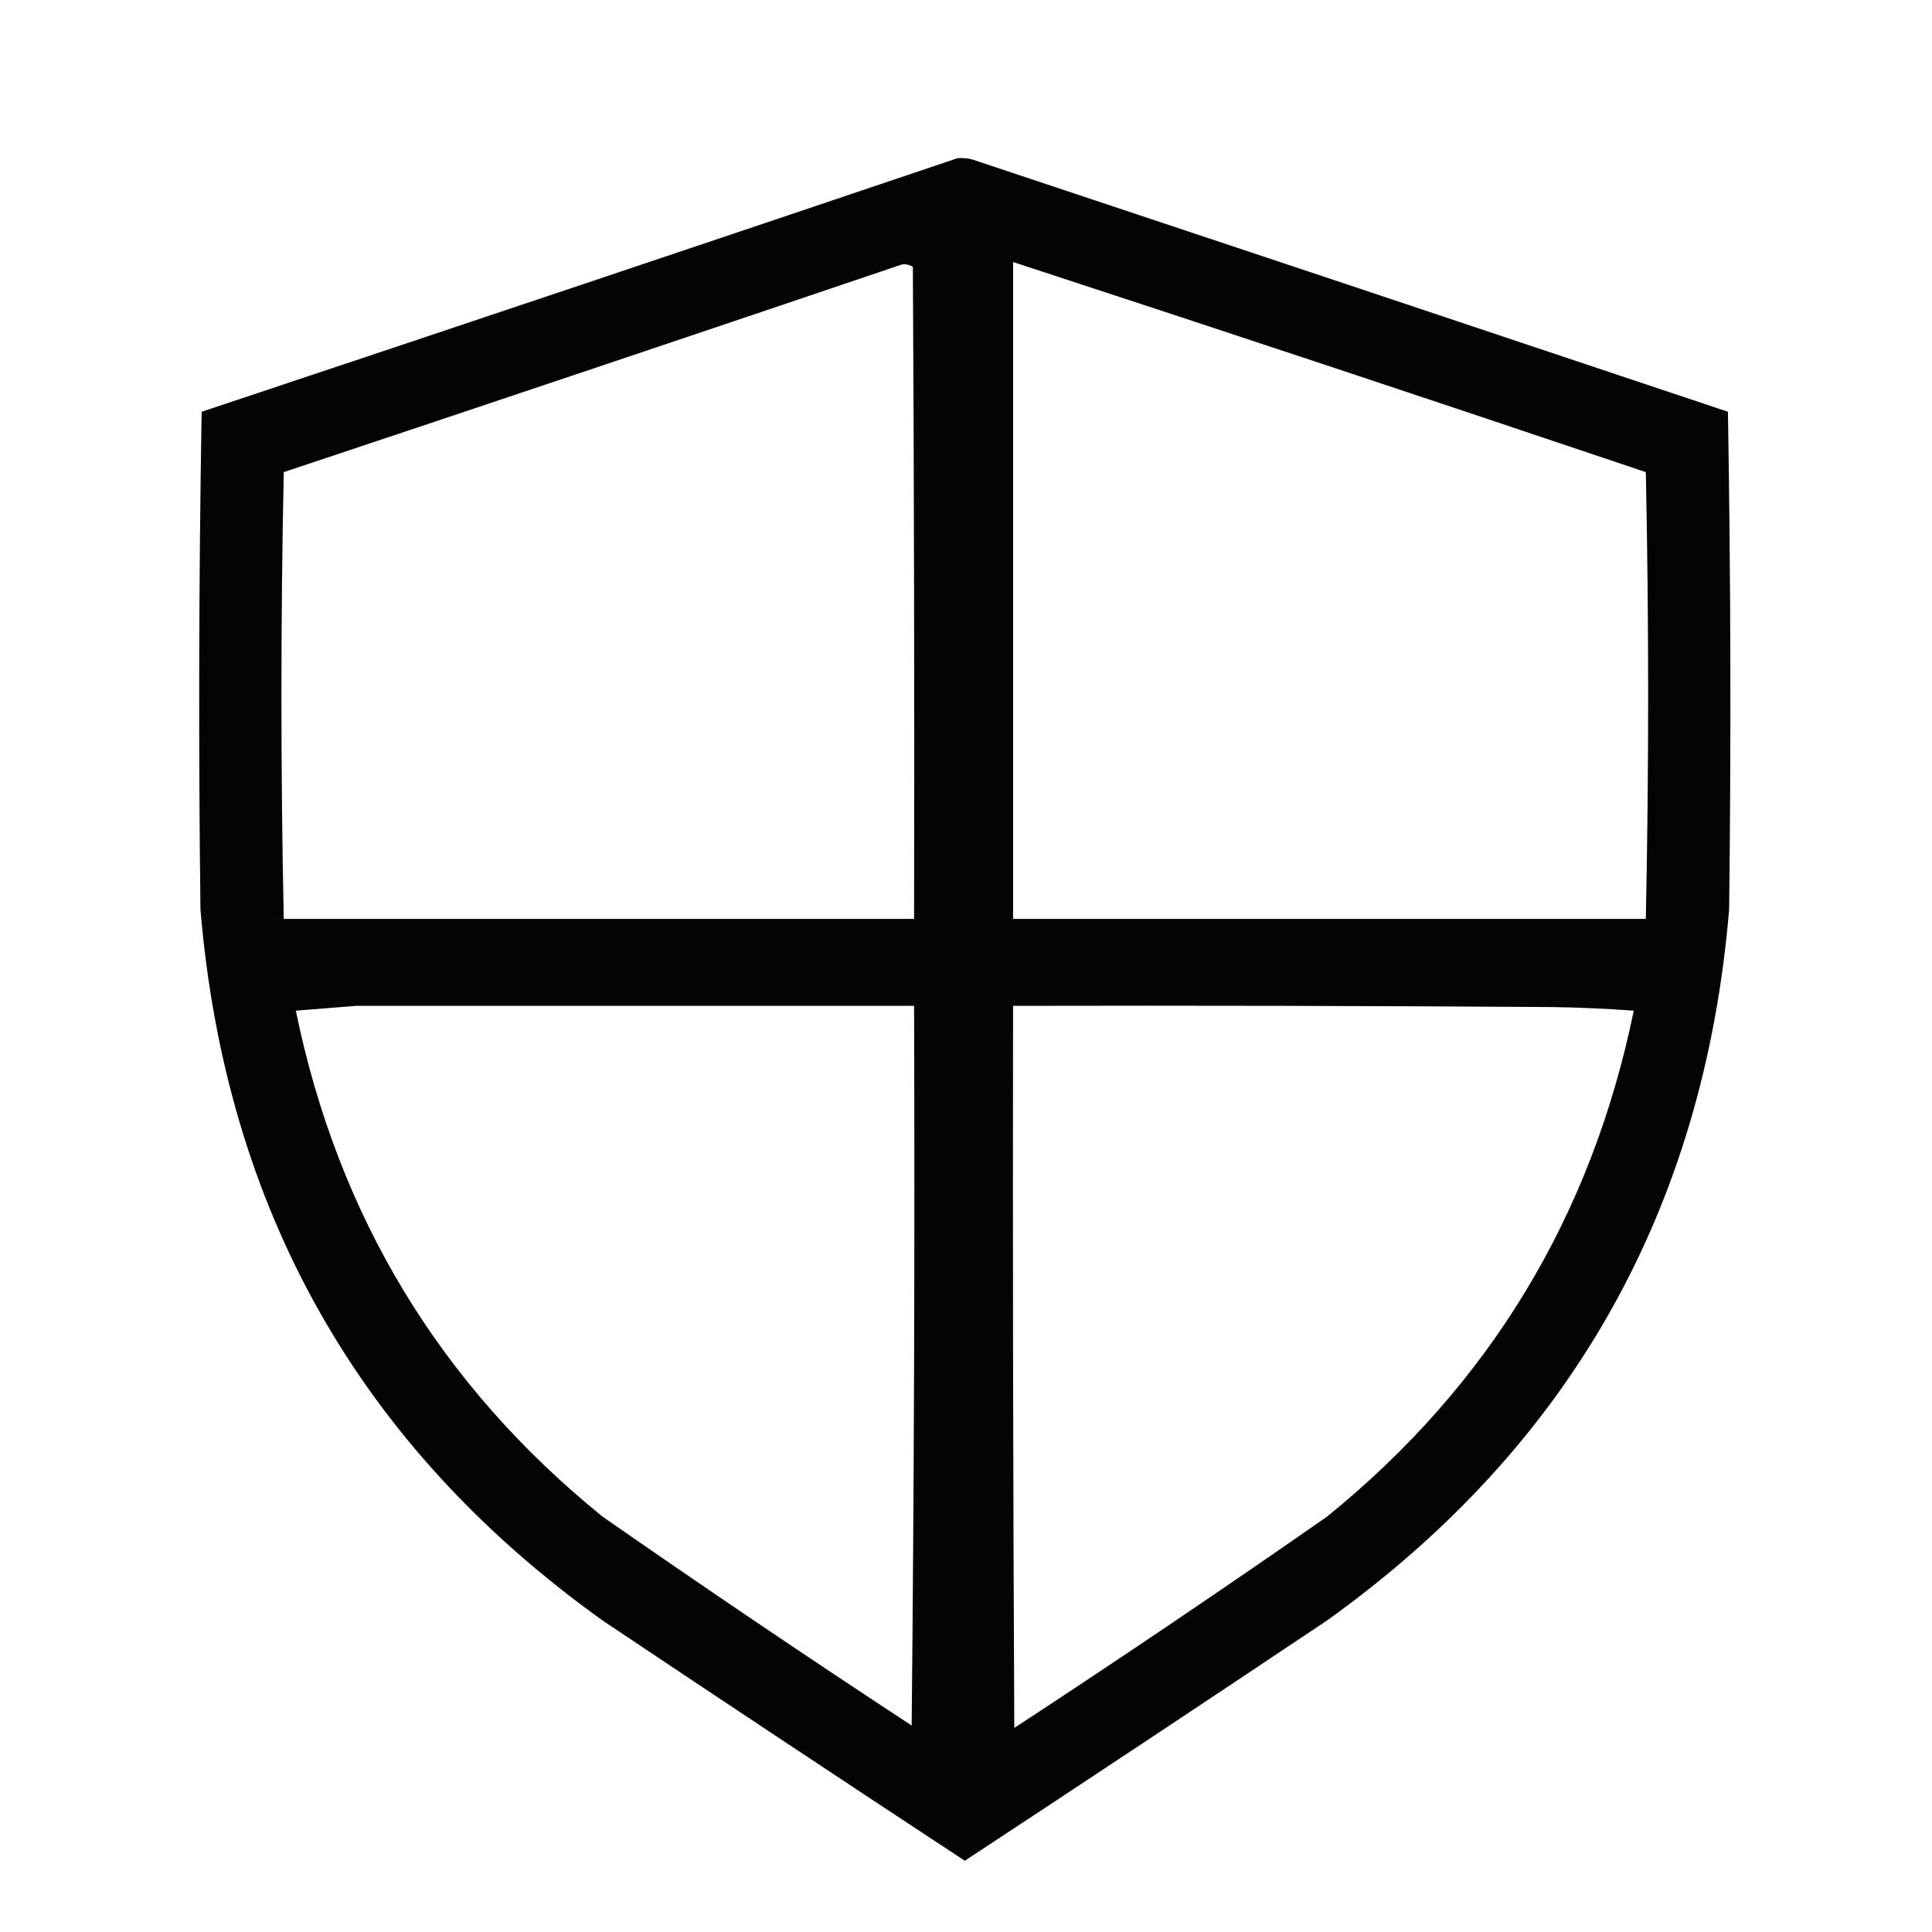
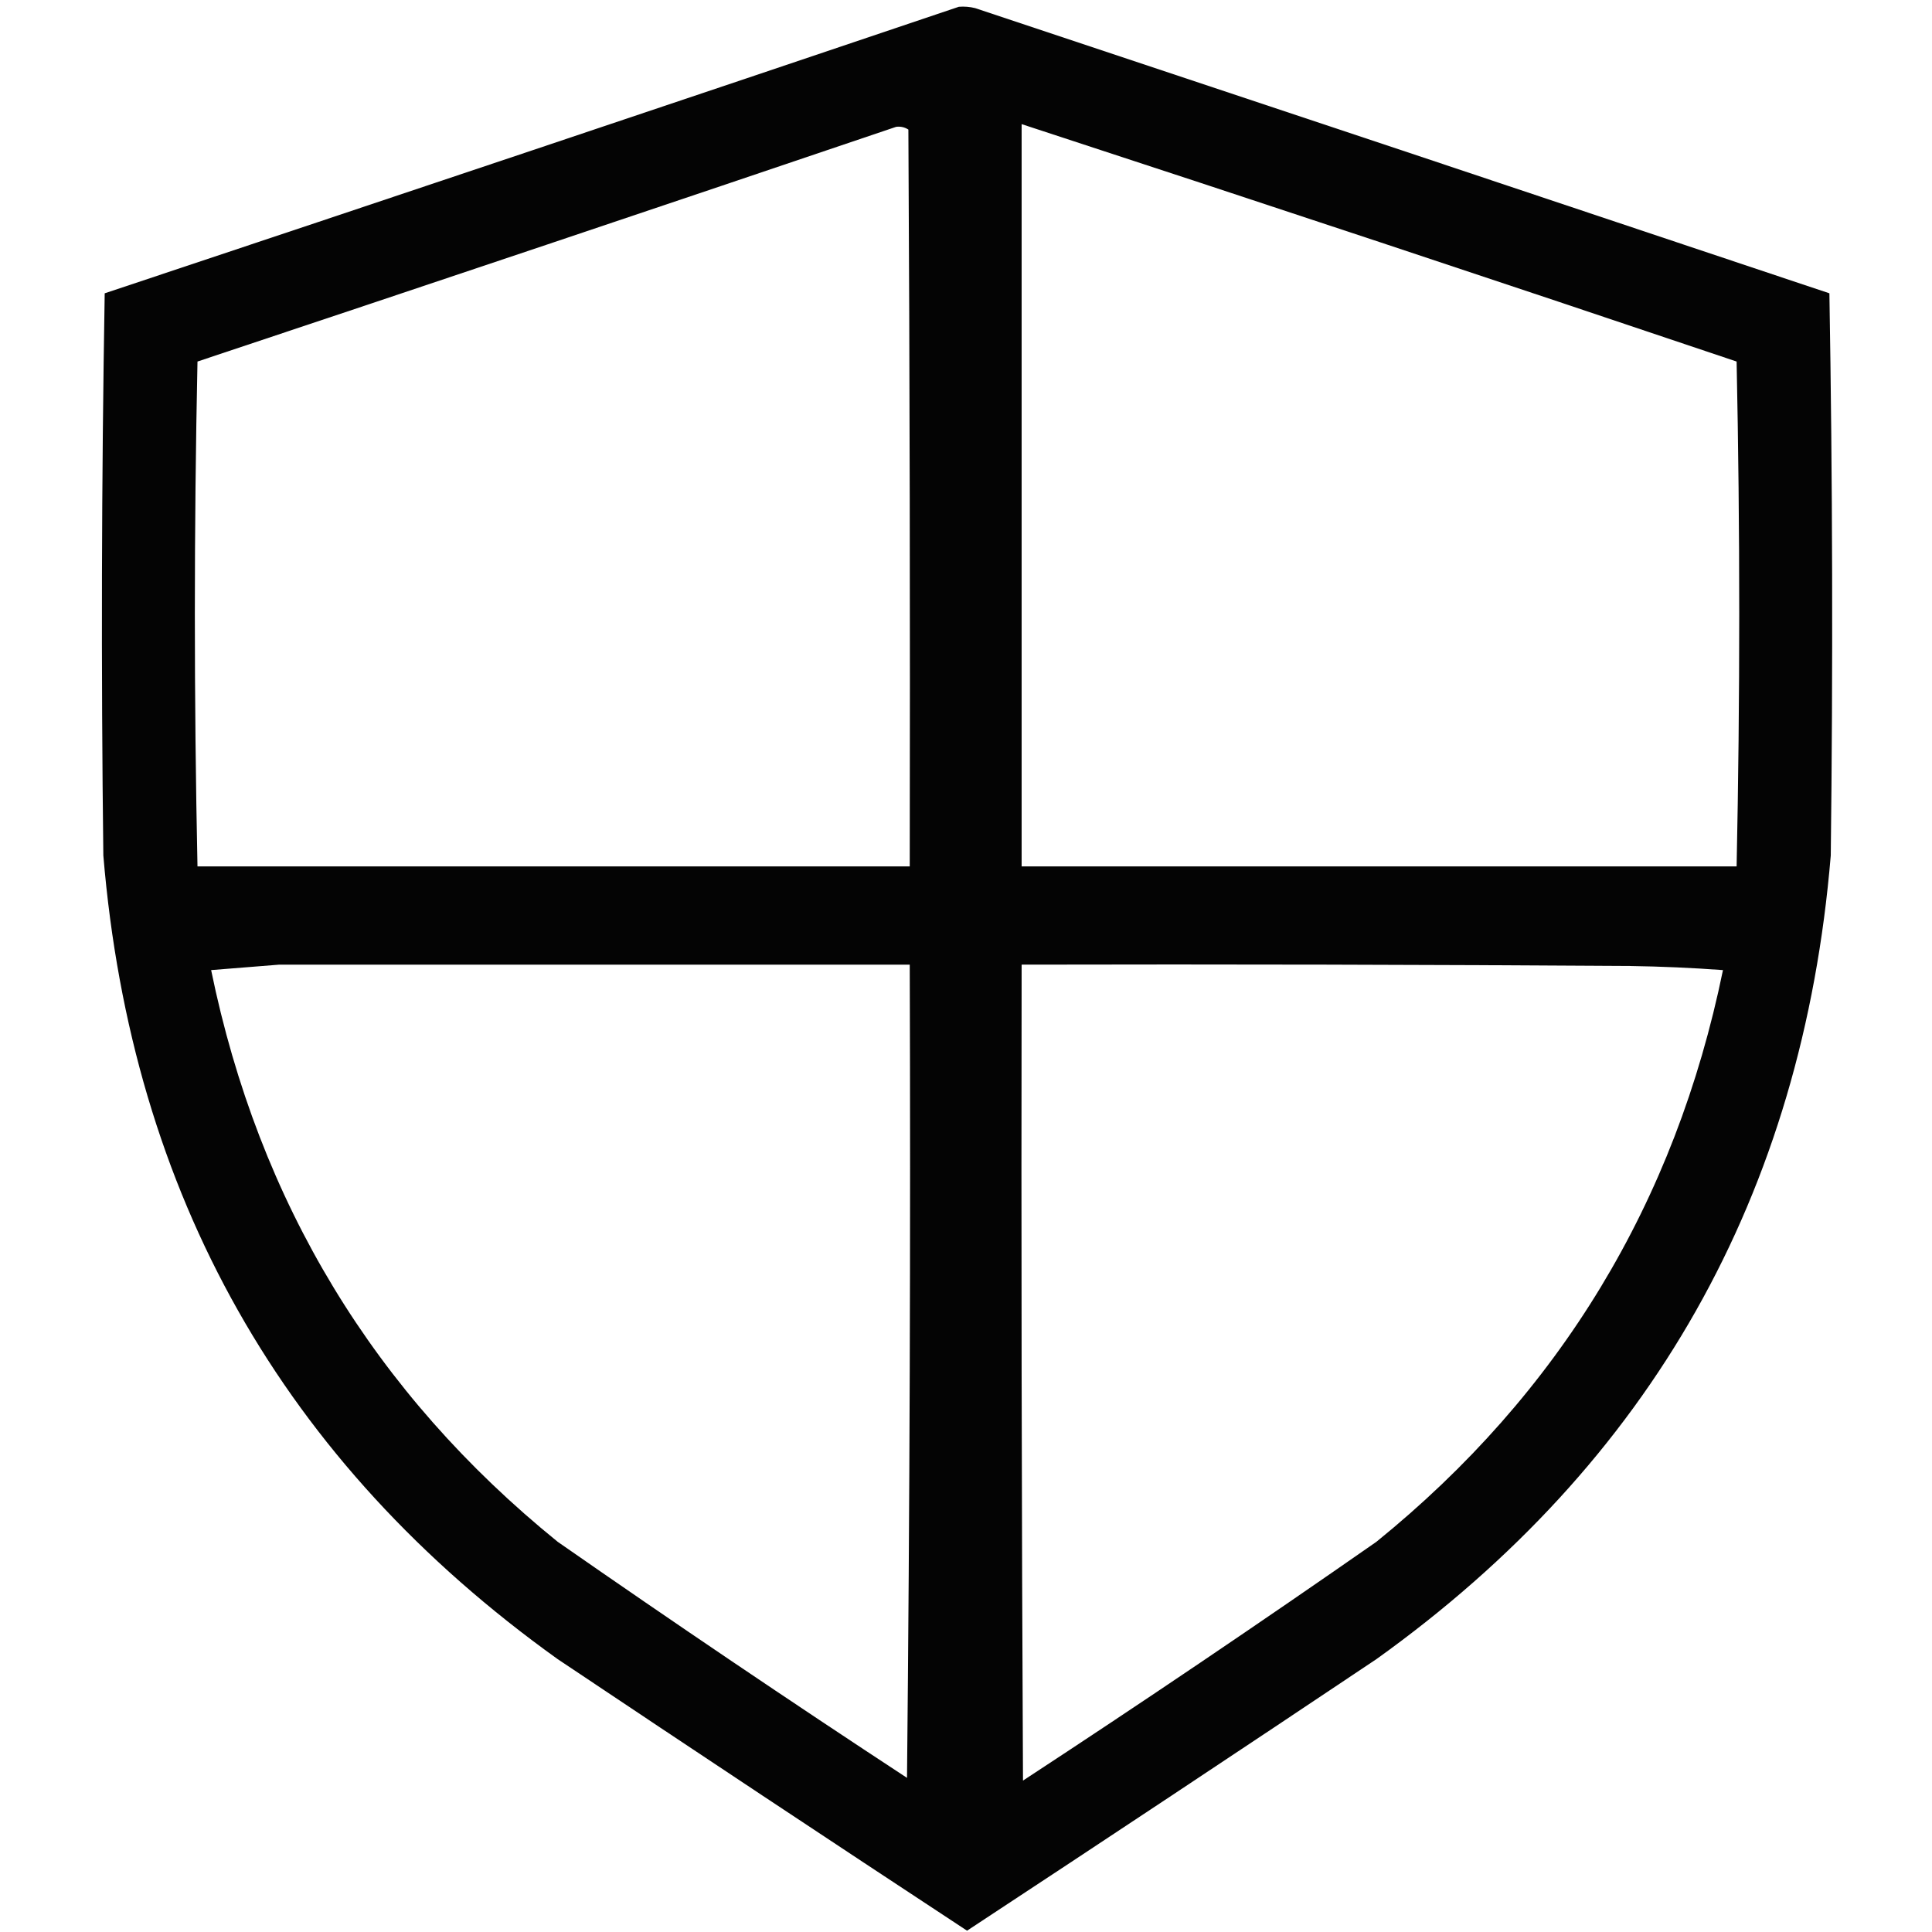
<svg xmlns="http://www.w3.org/2000/svg" version="1.1" width="800px" height="800px" style="shape-rendering:geometricPrecision; text-rendering:geometricPrecision; image-rendering:optimizeQuality; fill-rule:evenodd; clip-rule:evenodd">
-   <g transform="translate(0, 17)">
+   <g transform="translate(-51, -52) scale(1.13)">
    <path style="opacity:0.981" fill="#000000" d="M 396.5,48.5 C 398.527,48.338 400.527,48.505 402.5,49C 506.87,83.734 611.204,118.568 715.5,153.5C 716.667,222.164 716.833,290.831 716,359.5C 705.643,483.766 650.143,581.932 549.5,654C 499.636,687.363 449.636,720.53 399.5,753.5C 349.364,720.53 299.364,687.363 249.5,654C 148.857,581.932 93.357,483.766 83,359.5C 82.167,290.831 82.333,222.164 83.5,153.5C 188.005,118.665 292.338,83.665 396.5,48.5 Z M 419.5,91.5 C 506.946,120.093 594.279,149.093 681.5,178.5C 682.783,240.172 682.783,301.838 681.5,363.5C 594.167,363.5 506.833,363.5 419.5,363.5C 419.5,272.833 419.5,182.167 419.5,91.5 Z M 373.5,92.5 C 375.144,92.287 376.644,92.62 378,93.5C 378.5,183.499 378.667,273.499 378.5,363.5C 291.5,363.5 204.5,363.5 117.5,363.5C 116.213,301.839 116.213,240.172 117.5,178.5C 203.005,149.999 288.338,121.332 373.5,92.5 Z M 147.5,399.5 C 224.5,399.5 301.5,399.5 378.5,399.5C 378.833,498.836 378.5,598.169 377.5,697.5C 334.423,669.254 291.757,640.421 249.5,611C 182.313,556.558 139.979,486.725 122.5,401.5C 130.99,400.833 139.324,400.167 147.5,399.5 Z M 419.5,399.5 C 493.834,399.333 568.167,399.5 642.5,400C 653.848,400.168 665.181,400.668 676.5,401.5C 659.01,486.732 616.677,556.565 549.5,611C 506.765,640.786 463.599,669.952 420,698.5C 419.5,598.834 419.333,499.167 419.5,399.5 Z" />
  </g>
</svg>
